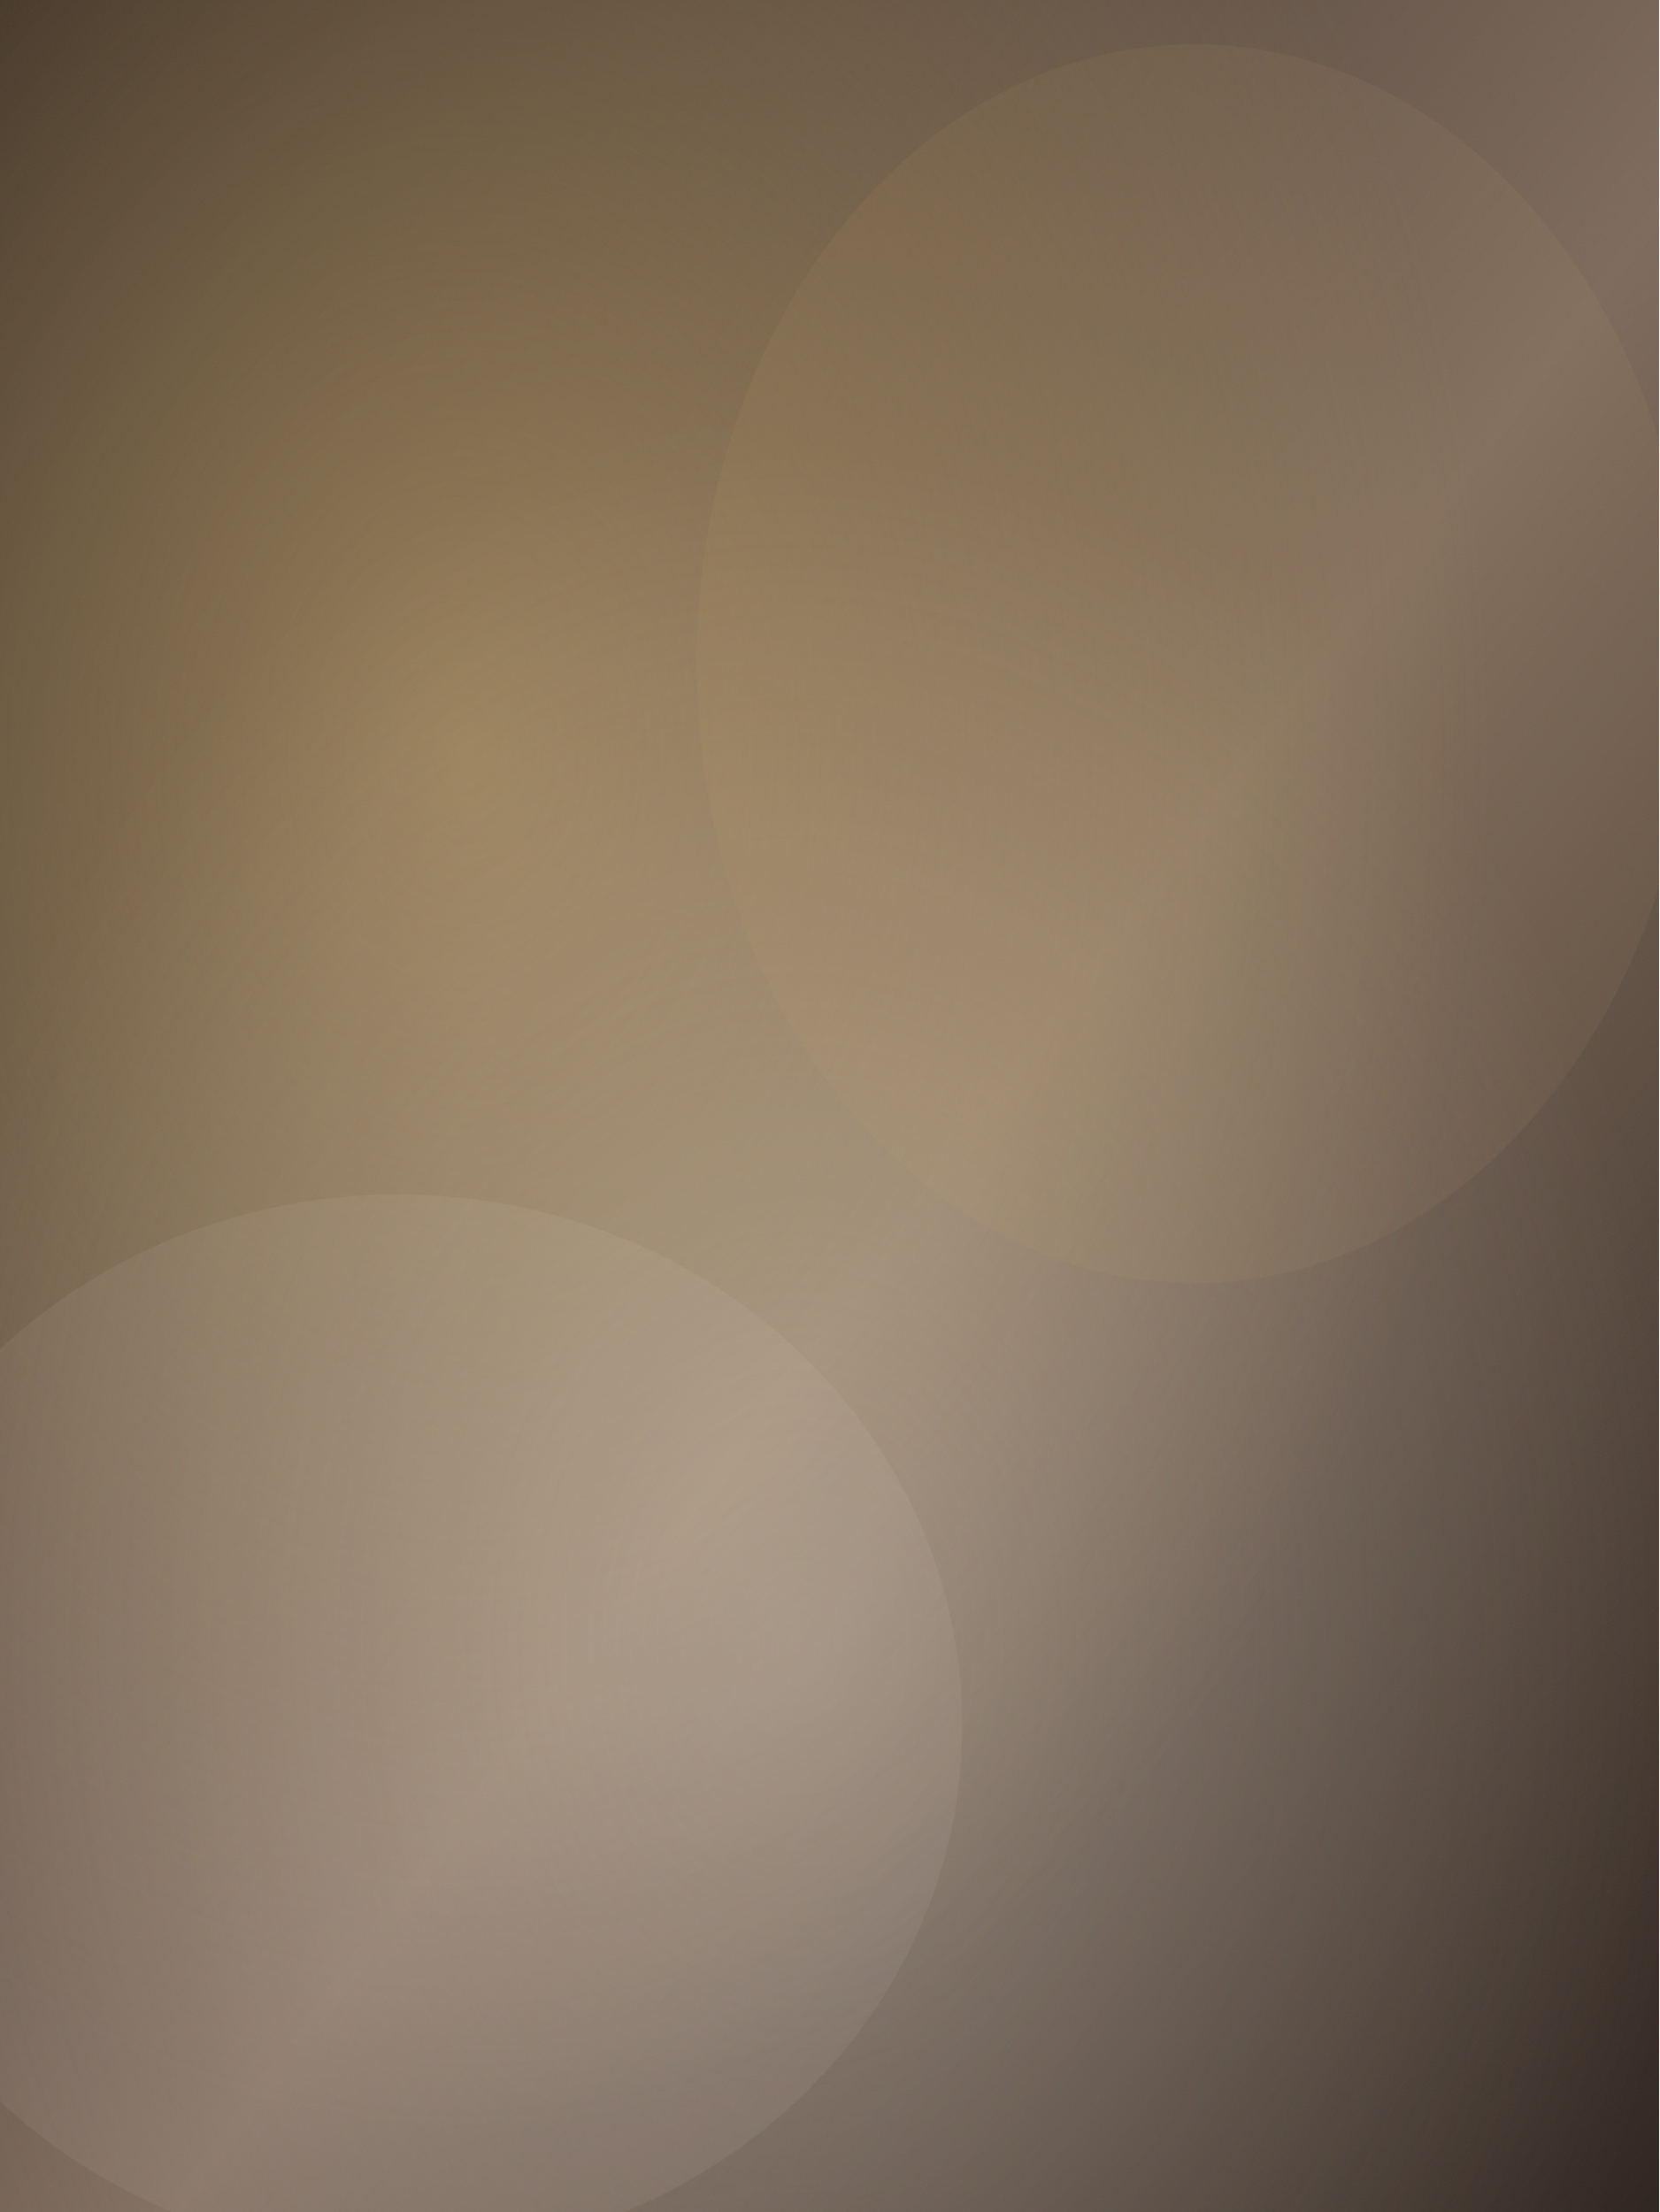
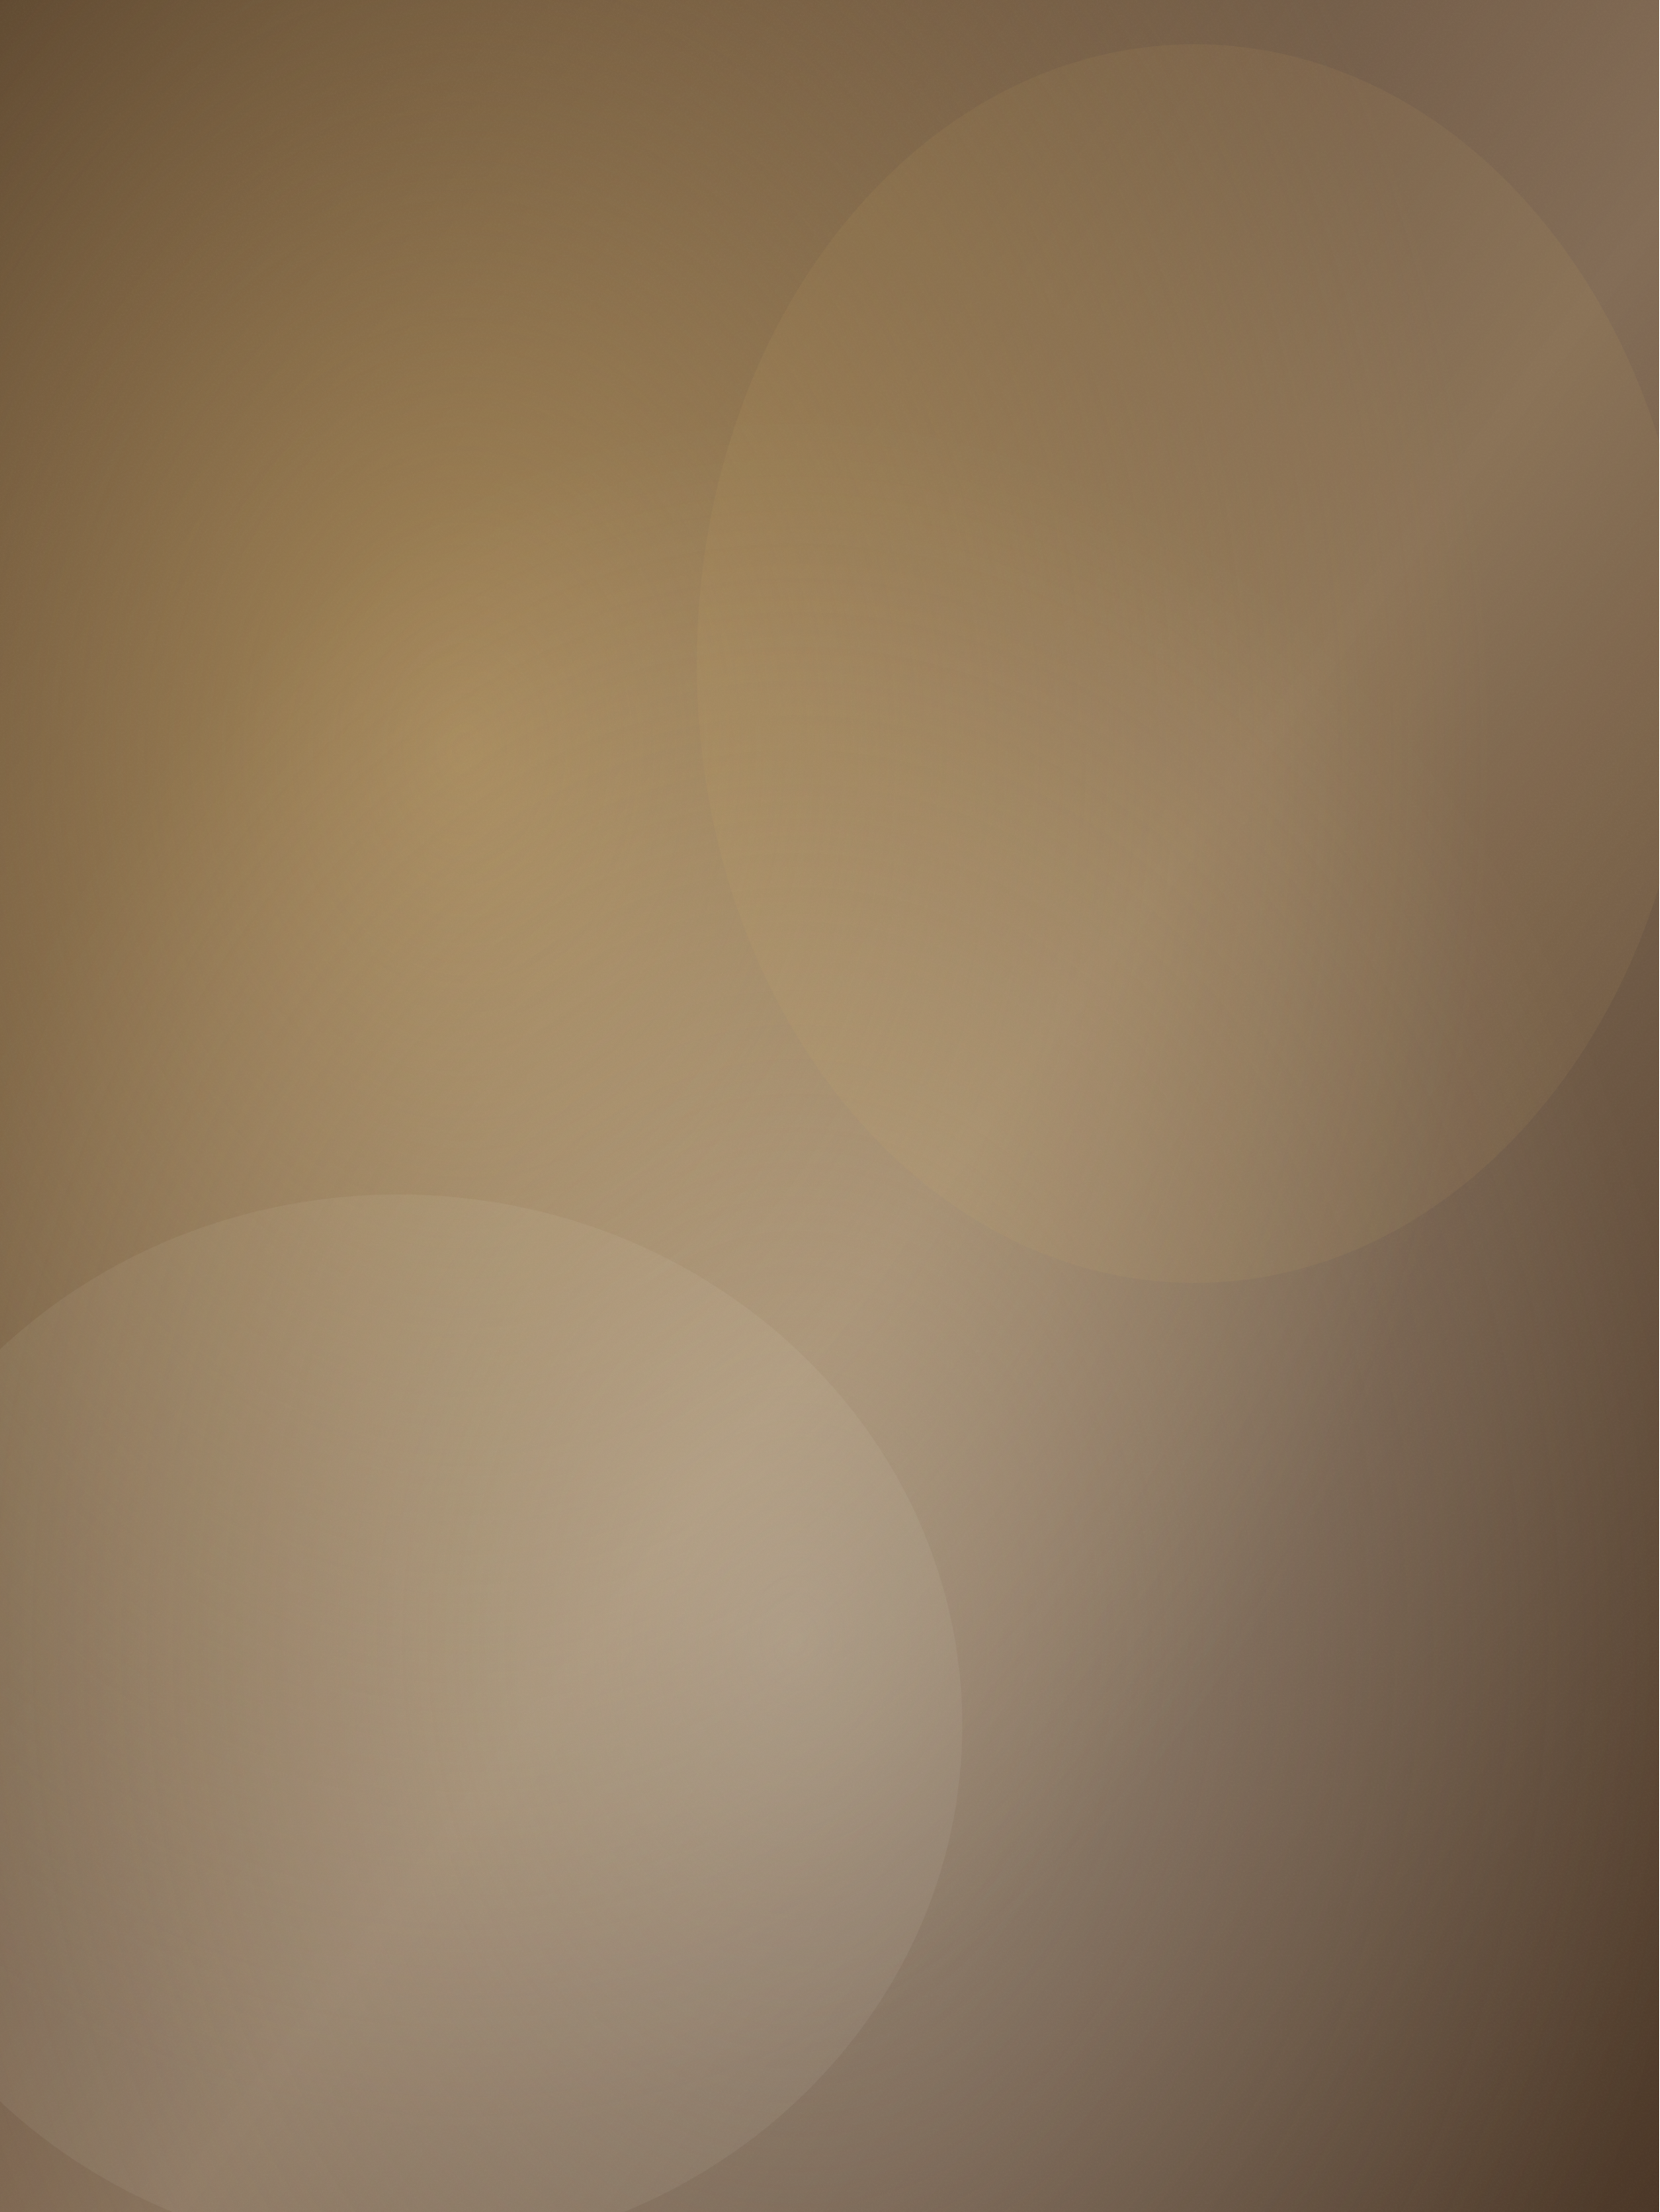
<svg xmlns="http://www.w3.org/2000/svg" viewBox="0 0 900 1200" width="900" height="1200" role="img" aria-hidden="true">
  <defs>
    <linearGradient id="g5" x1="0" y1="0" x2="1" y2="1">
-       <stop offset="0%" stop-color="#2f251f" />
-       <stop offset="55%" stop-color="#7e6b5c" />
-       <stop offset="100%" stop-color="#2f251f" />
+       <stop offset="0%" stop-color="#4a3626" />
+       <stop offset="55%" stop-color="#836c55" />
+       <stop offset="100%" stop-color="#4a3626" />
    </linearGradient>
    <radialGradient id="r5" cx="28%" cy="34%" r="62%">
-       <stop offset="0%" stop-color="#c9a86c" stop-opacity="0.55" />
-       <stop offset="100%" stop-color="#c9a86c" stop-opacity="0" />
+       <stop offset="0%" stop-color="#d4af6a" stop-opacity="0.55" />
+       <stop offset="100%" stop-color="#d4af6a" stop-opacity="0" />
    </radialGradient>
    <radialGradient id="r25" cx="48%" cy="74%" r="55%">
-       <stop offset="0%" stop-color="#f7f3ec" stop-opacity="0.28" />
-       <stop offset="100%" stop-color="#f7f3ec" stop-opacity="0" />
+       <stop offset="0%" stop-color="#faf7f1" stop-opacity="0.28" />
+       <stop offset="100%" stop-color="#faf7f1" stop-opacity="0" />
    </radialGradient>
    <filter id="grain5">
      <feTurbulence type="fractalNoise" baseFrequency="0.9" numOctaves="3" seed="5" />
      <feColorMatrix type="saturate" values="0" />
      <feComponentTransfer>
        <feFuncA type="linear" slope="0.05" />
      </feComponentTransfer>
    </filter>
  </defs>
  <rect width="900" height="1200" fill="url(#g5)" />
  <rect width="900" height="1200" fill="url(#r5)" />
  <rect width="900" height="1200" fill="url(#r25)" />
-   <ellipse cx="648" cy="360" rx="270" ry="336" fill="#c9a86c" opacity="0.08" />
-   <ellipse cx="216" cy="936" rx="306" ry="288" fill="#f7f3ec" opacity="0.06" />
+   <ellipse cx="648" cy="360" rx="270" ry="336" fill="#d4af6a" opacity="0.08" />
+   <ellipse cx="216" cy="936" rx="306" ry="288" fill="#faf7f1" opacity="0.06" />
  <rect width="900" height="1200" filter="url(#grain5)" opacity="0.6" />
</svg>
